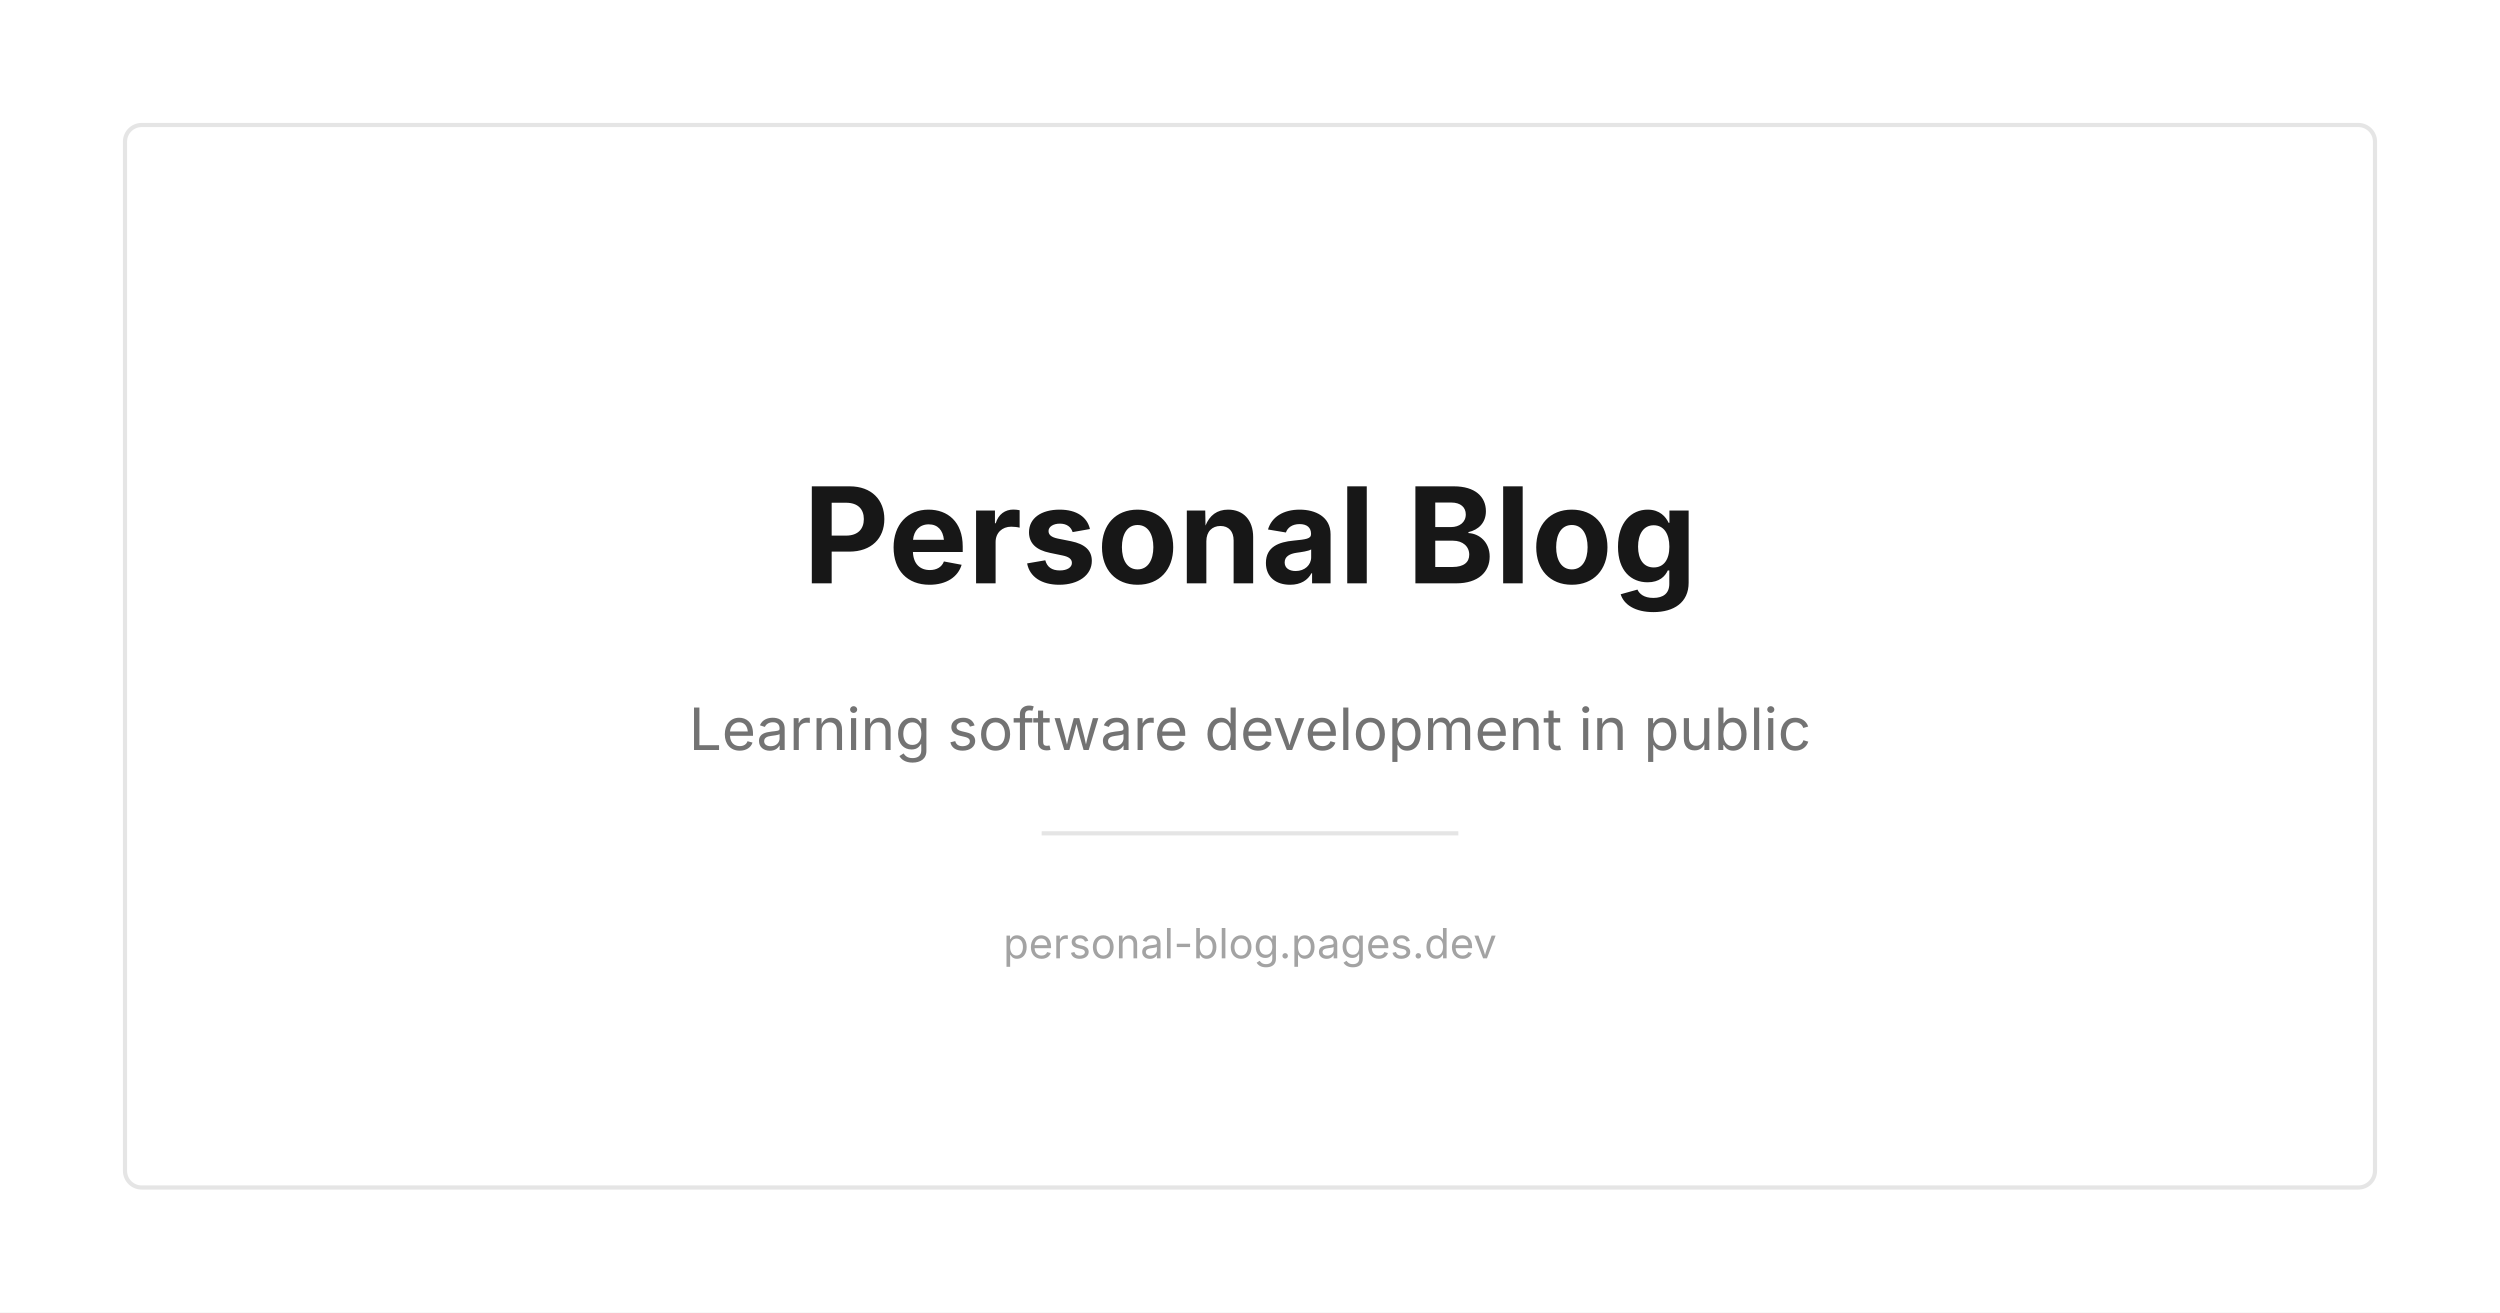
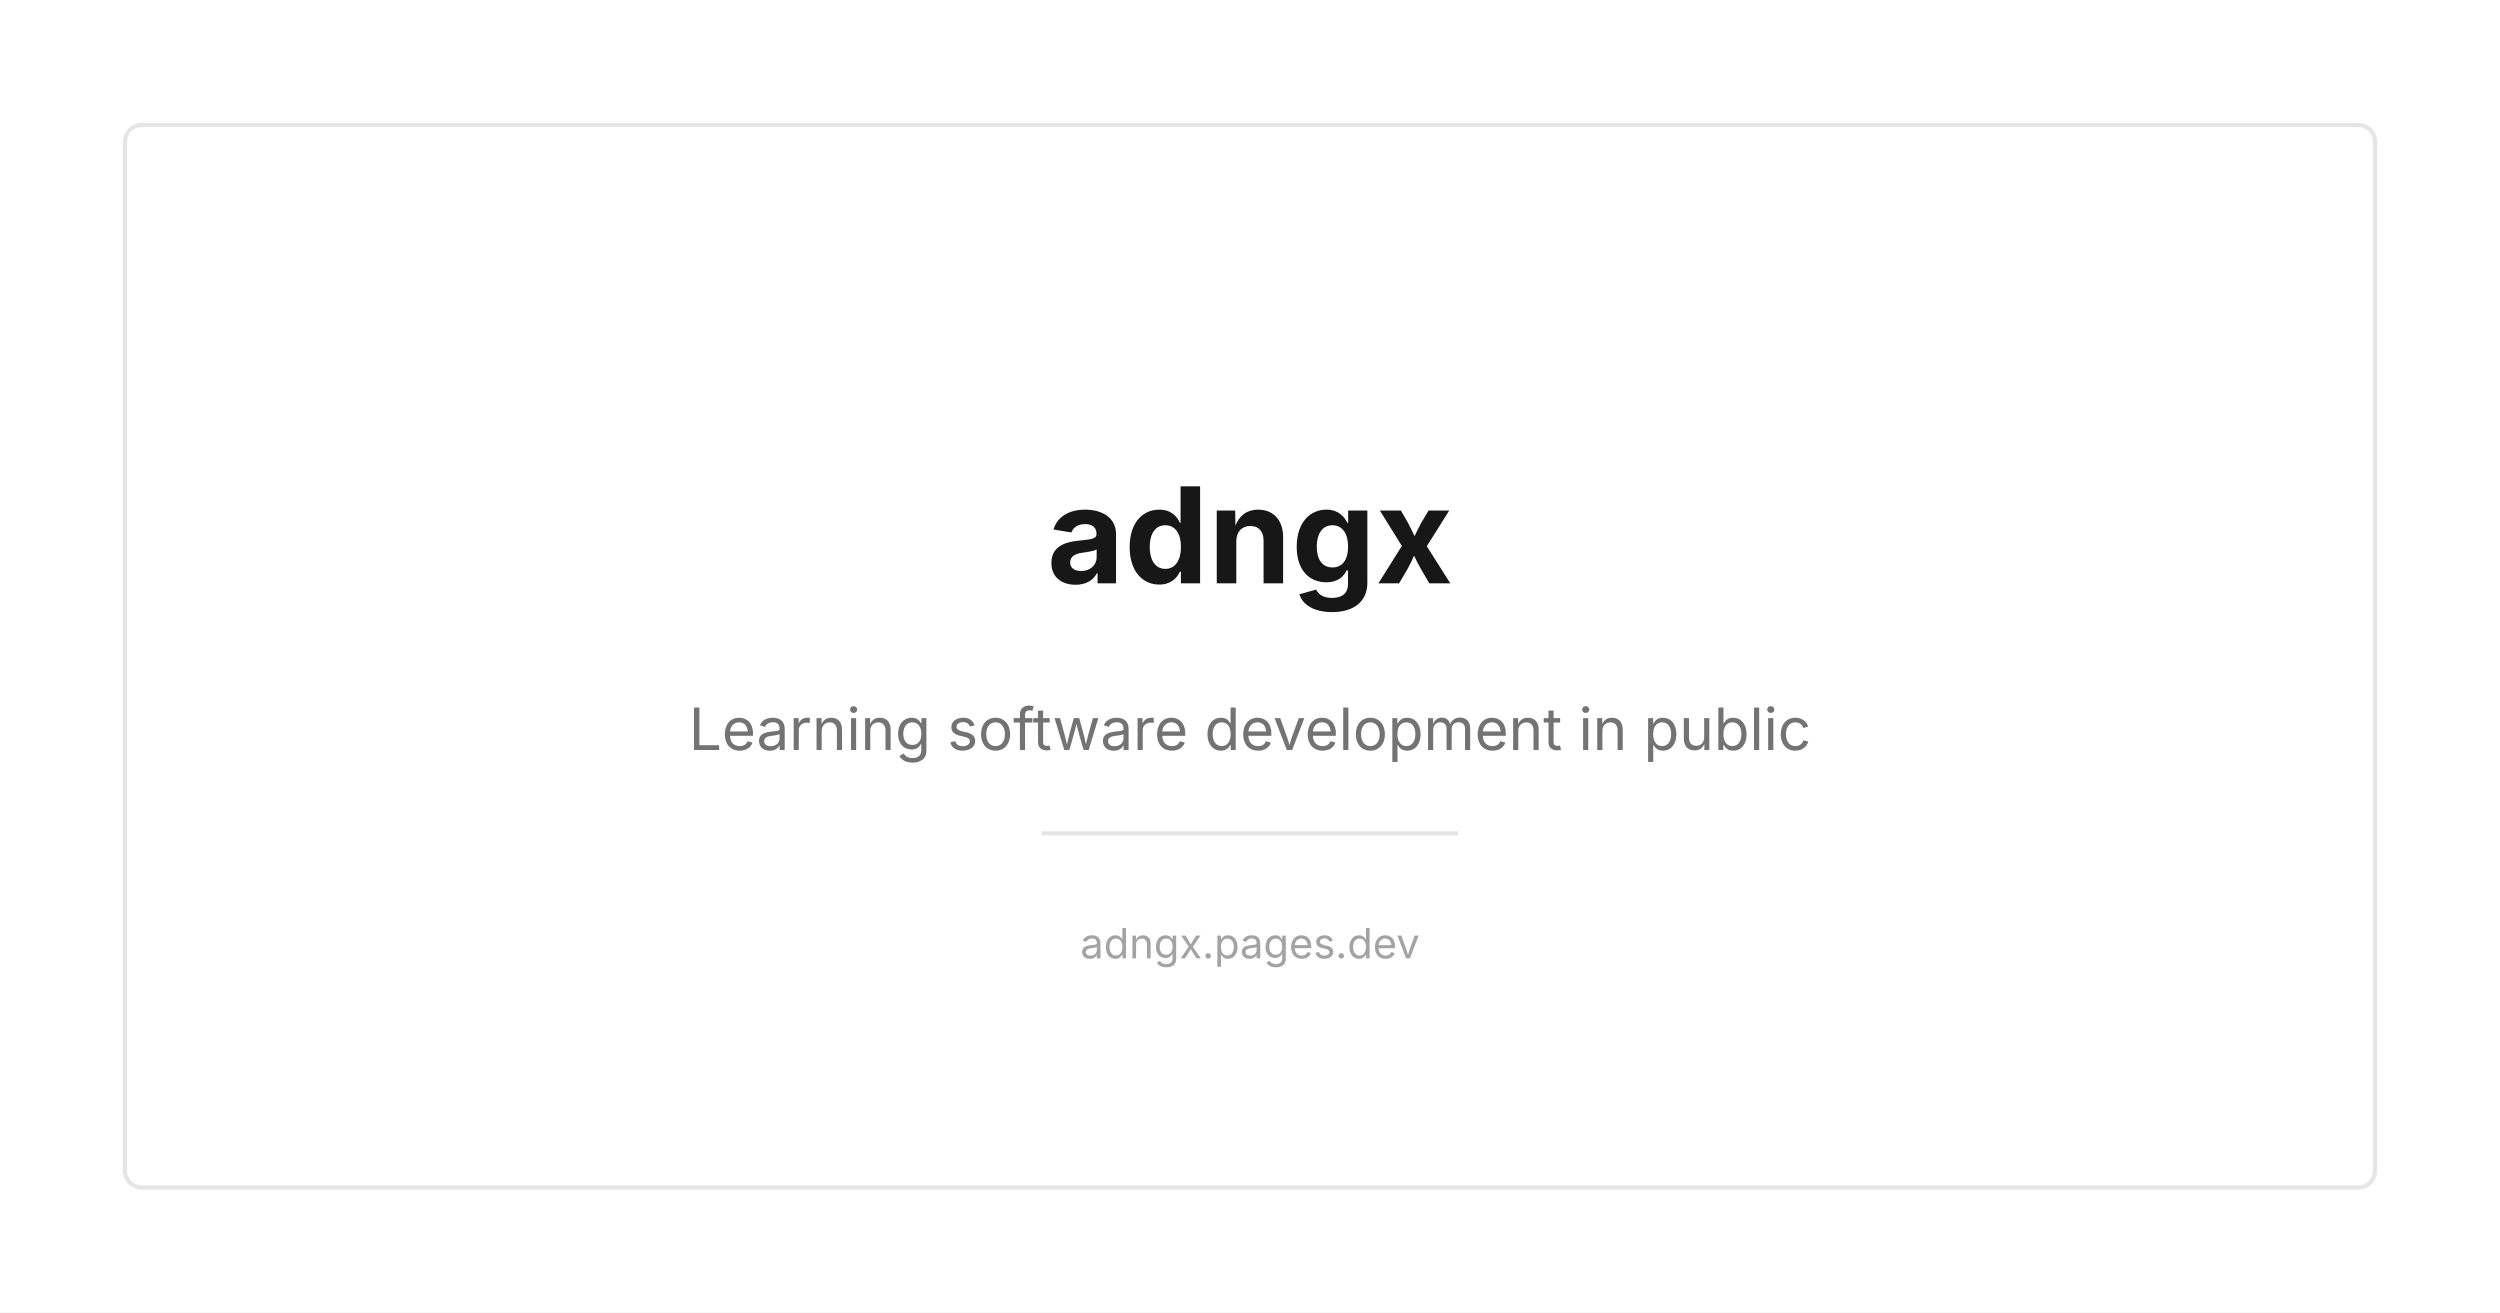
<svg xmlns="http://www.w3.org/2000/svg" width="1200" height="630" viewBox="0 0 1200 630">
  <rect width="1200" height="630" fill="#ffffff" />
  <rect x="60" y="60" width="1080" height="510" rx="8" fill="none" stroke="#e5e5e5" stroke-width="2" />
-   <text x="600" y="280" text-anchor="middle" font-family="Inter, system-ui, -apple-system, sans-serif" font-size="64" font-weight="700" fill="#171717">Personal Blog</text>
+   <text x="600" y="280" text-anchor="middle" font-family="Inter, system-ui, -apple-system, sans-serif" font-size="64" font-weight="700" fill="#171717">adngx</text>
  <text x="600" y="360" text-anchor="middle" font-family="Inter, system-ui, -apple-system, sans-serif" font-size="28" fill="#737373">Learning software development in public</text>
  <line x1="500" y1="400" x2="700" y2="400" stroke="#e5e5e5" stroke-width="2" />
-   <text x="600" y="460" text-anchor="middle" font-family="Inter, system-ui, -apple-system, sans-serif" font-size="20" fill="#a3a3a3">personal-blog.pages.dev</text>
+   <text x="600" y="460" text-anchor="middle" font-family="Inter, system-ui, -apple-system, sans-serif" font-size="20" fill="#a3a3a3">adngx.pages.dev</text>
</svg>
